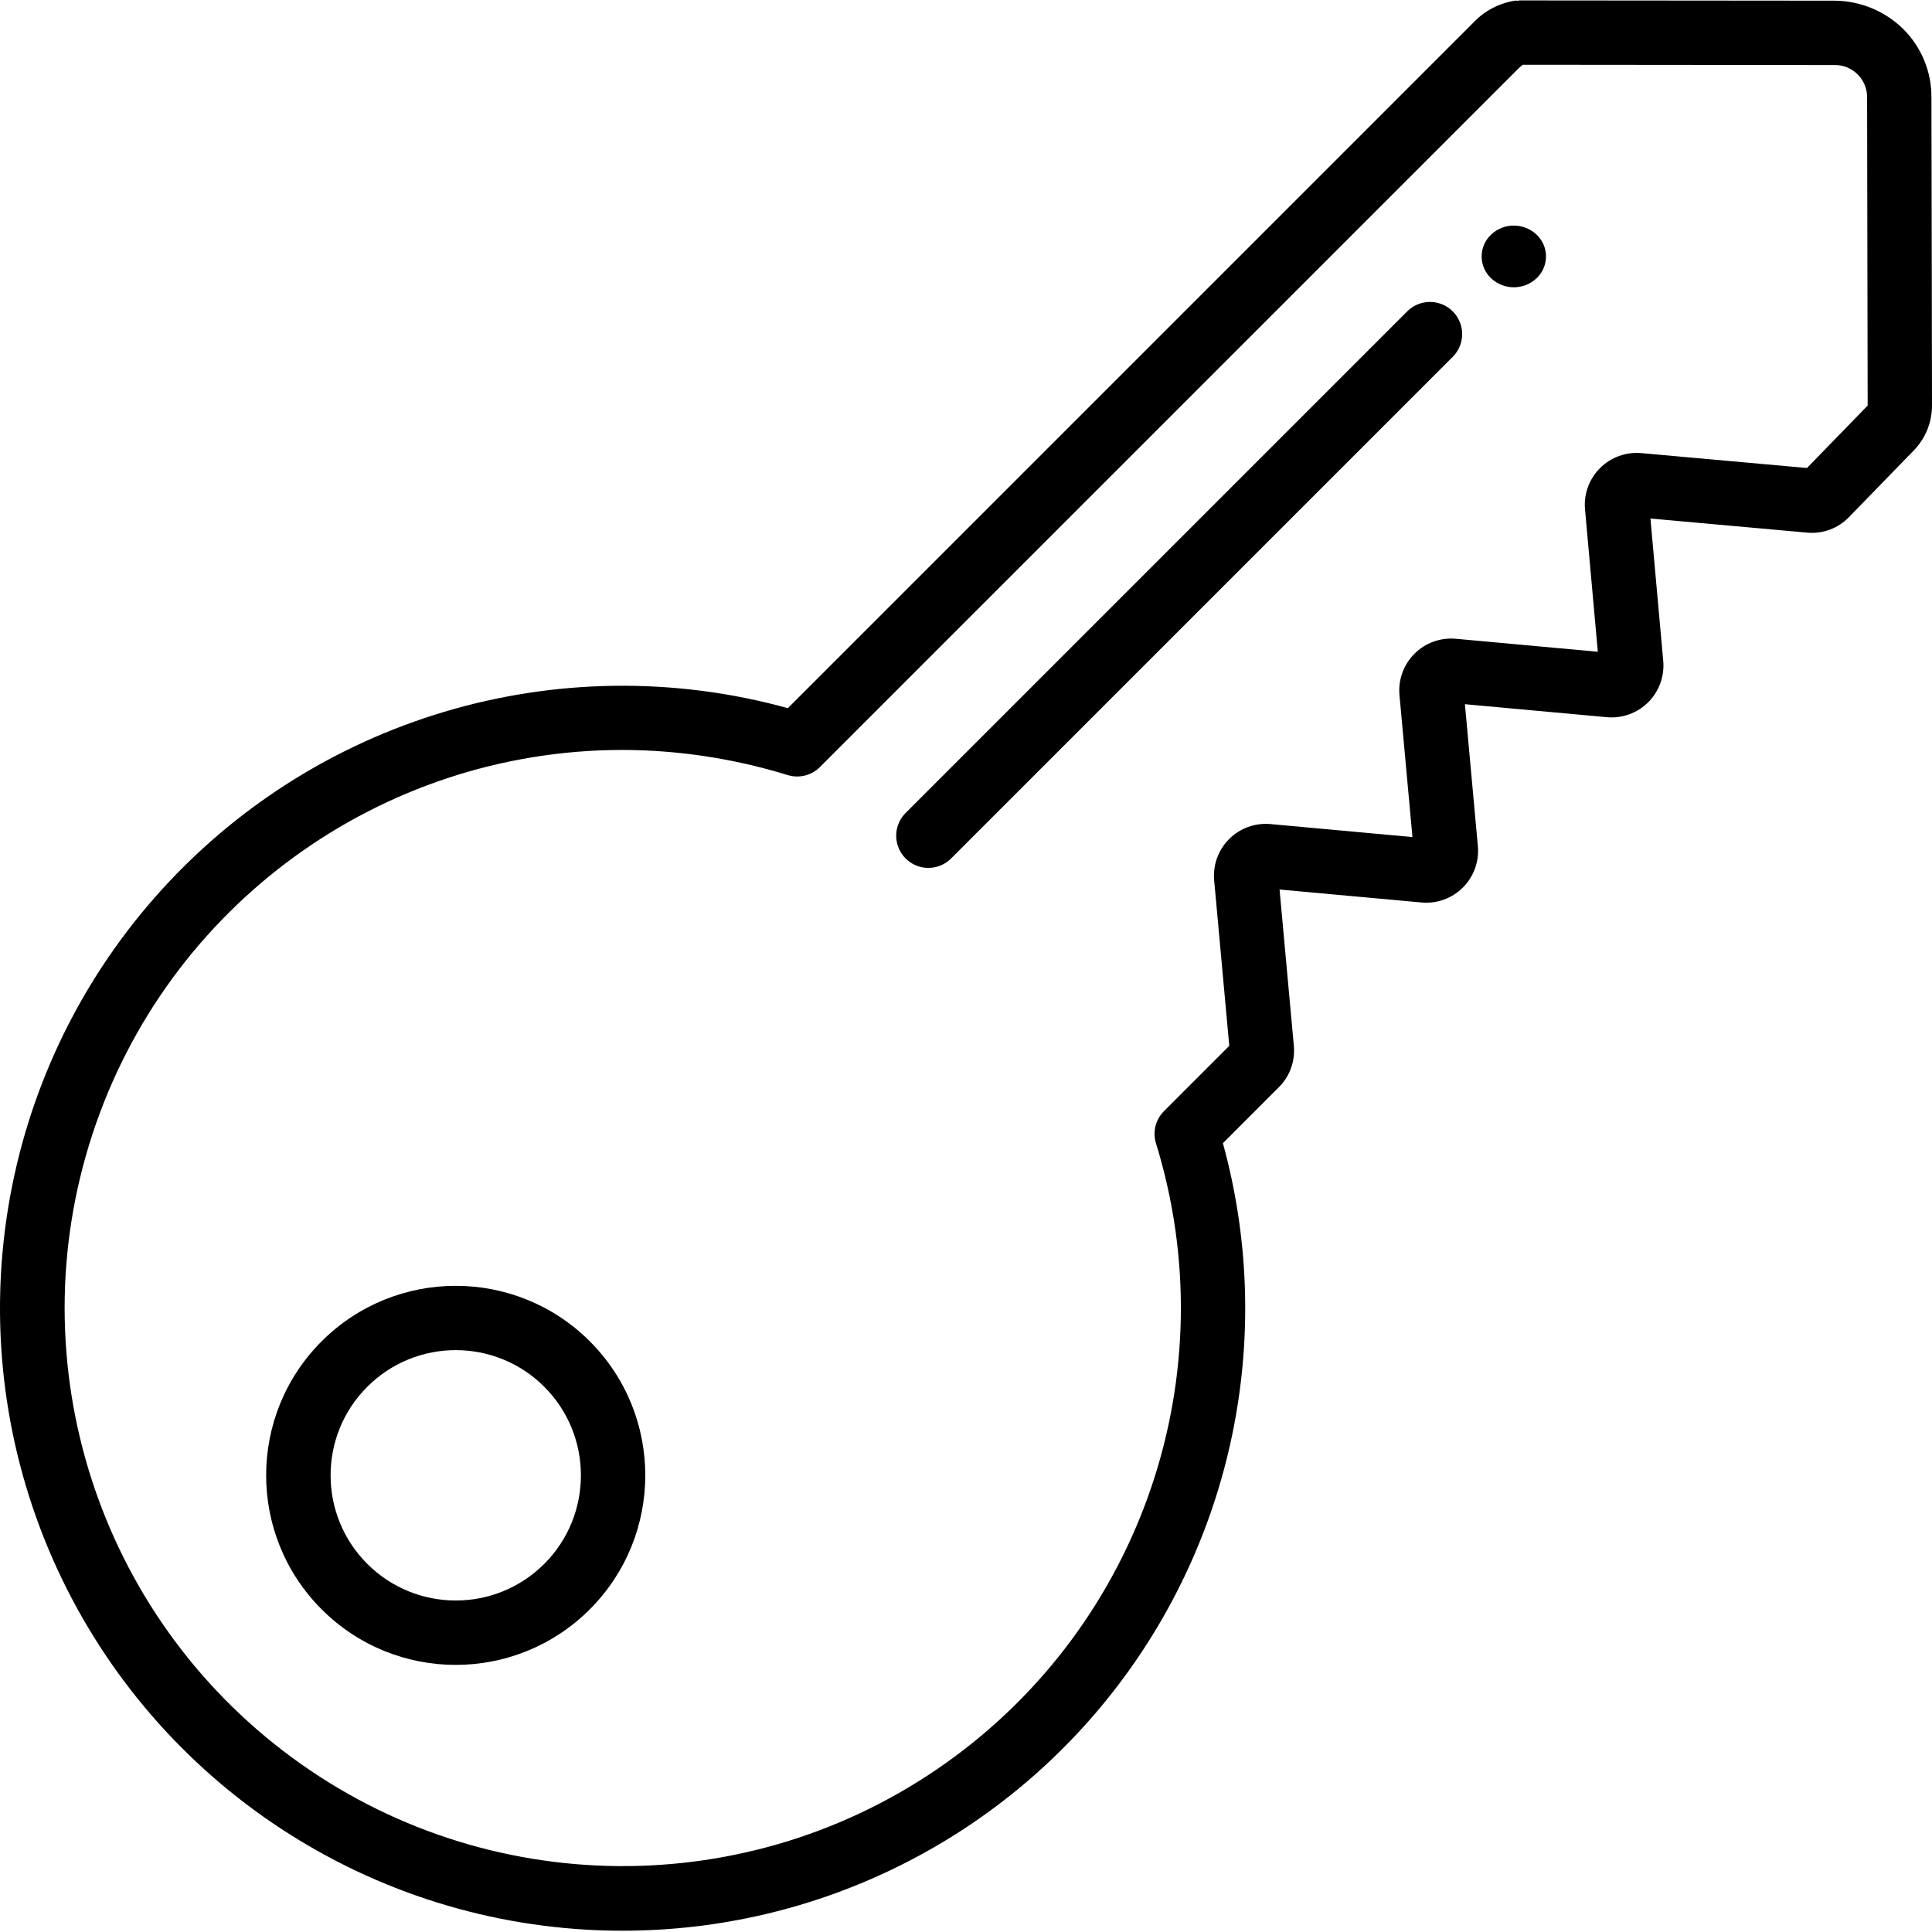
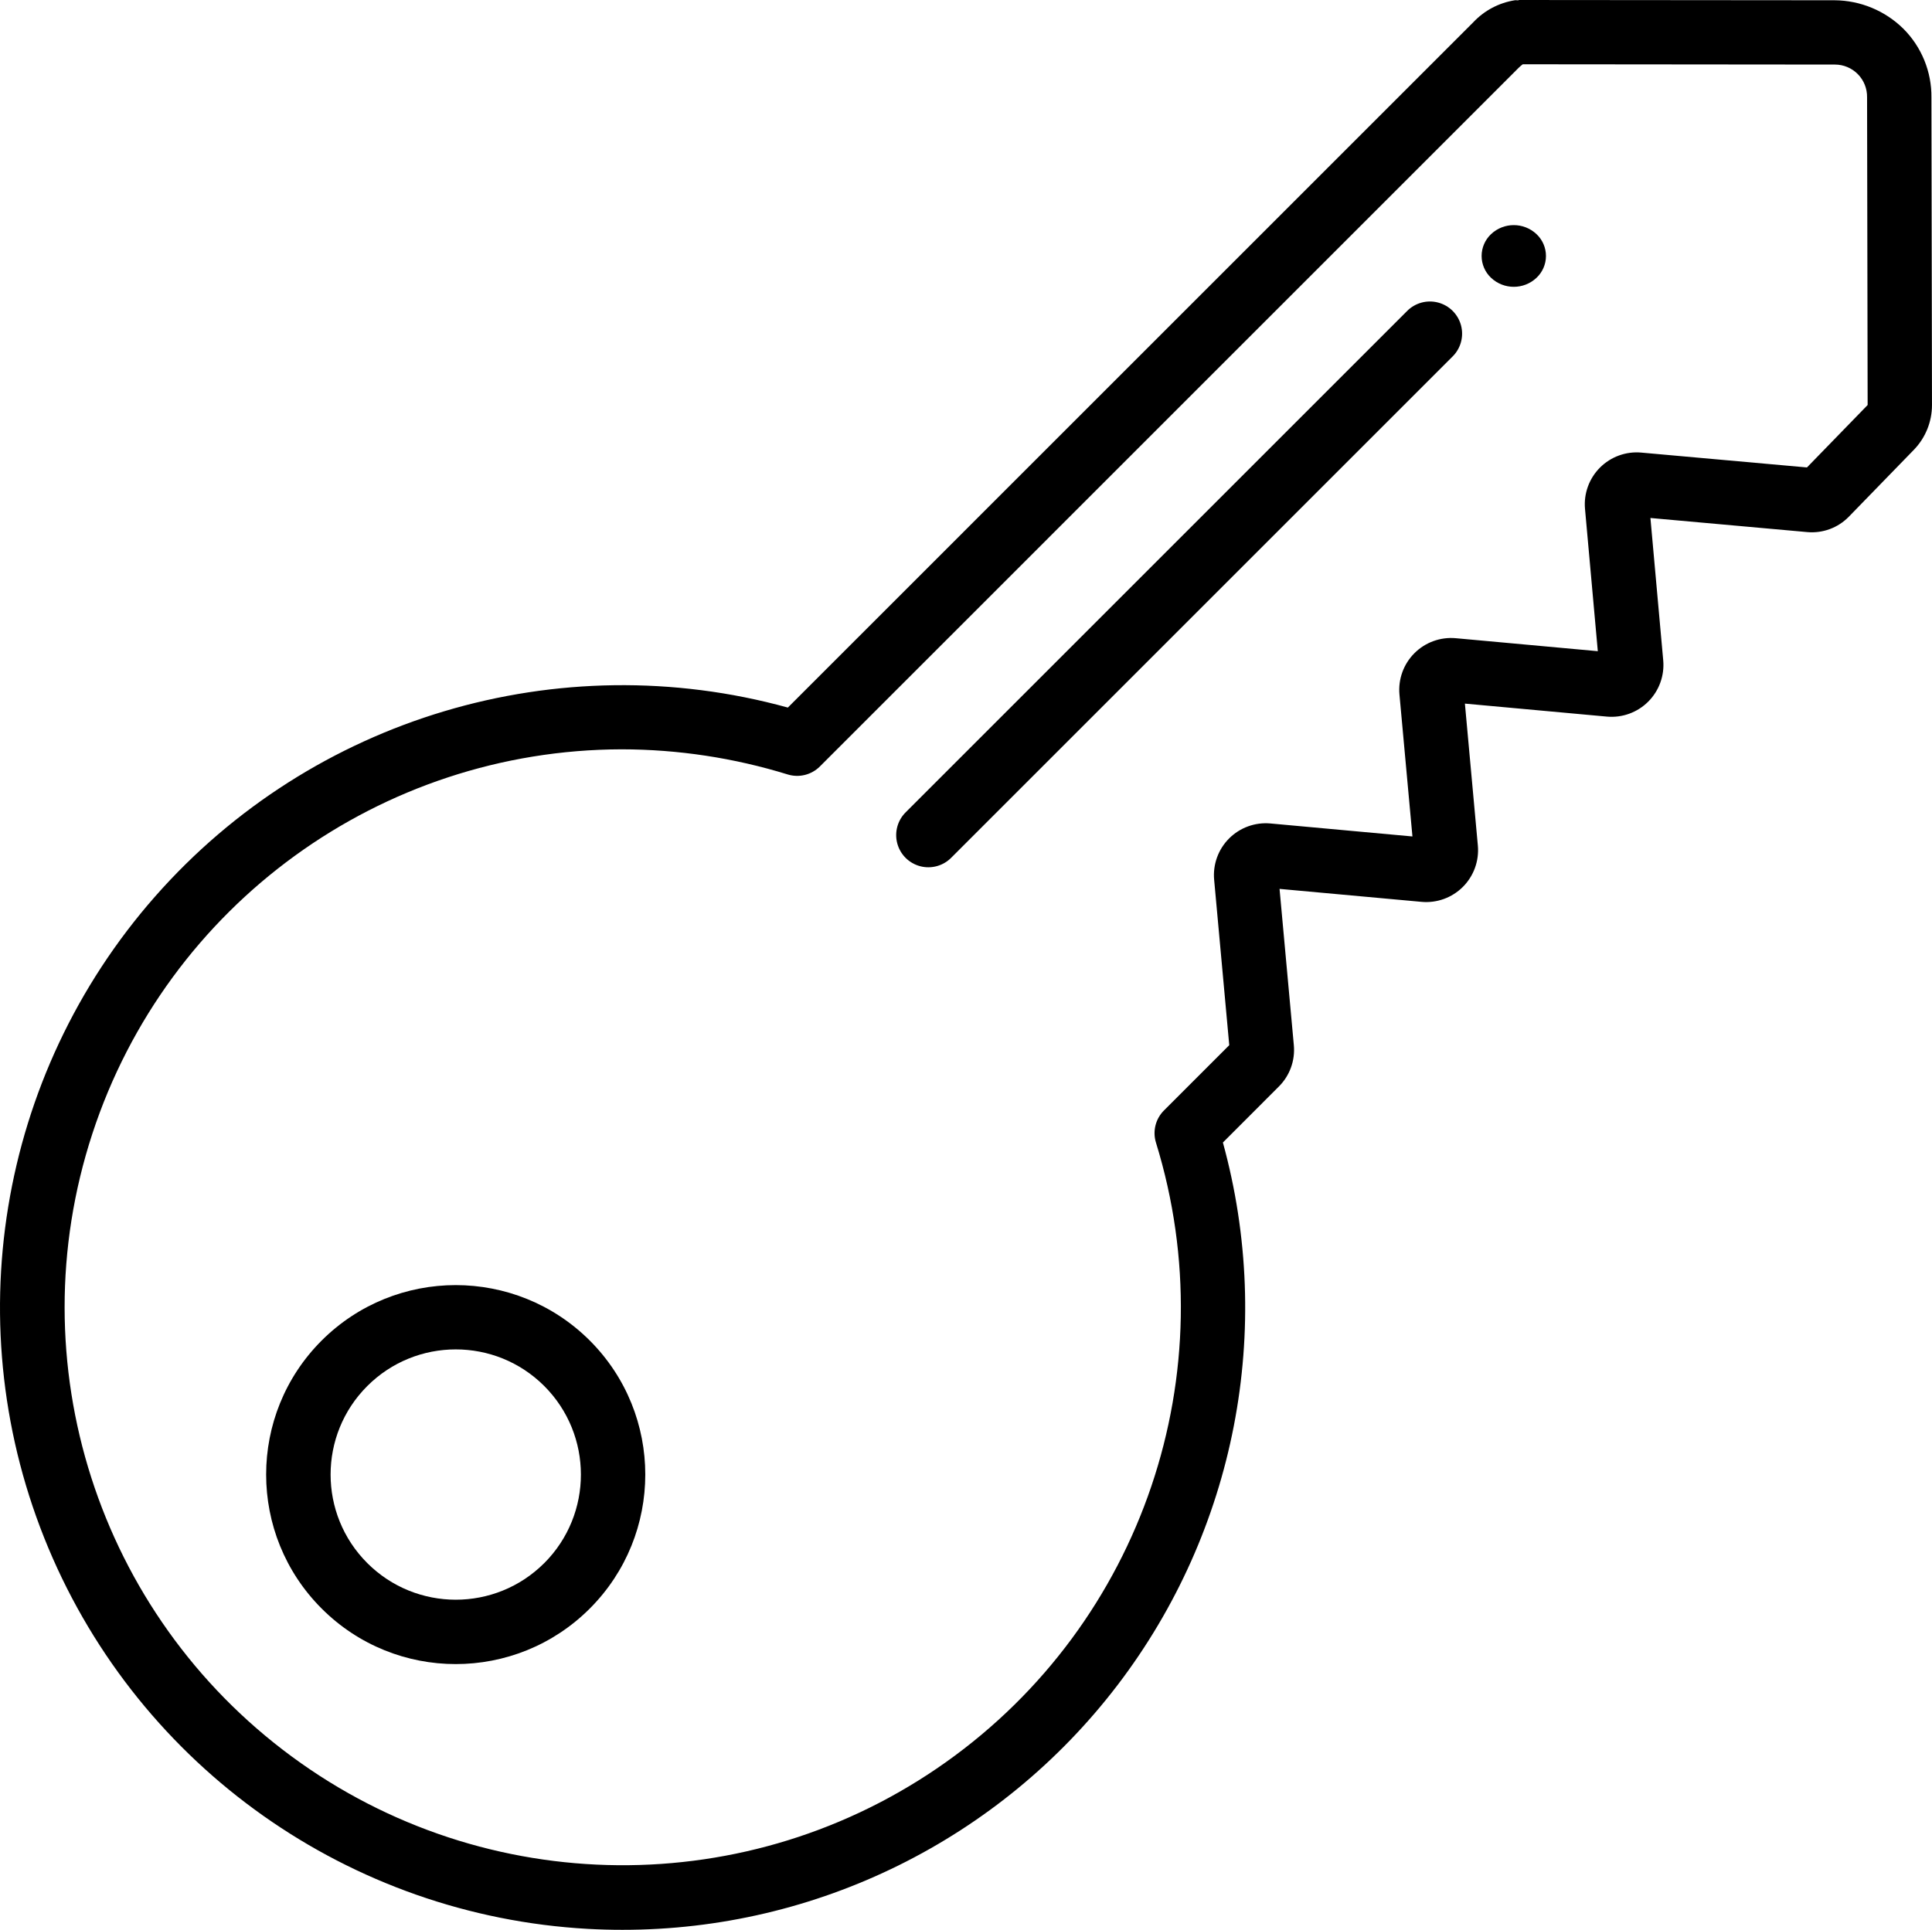
- <svg xmlns="http://www.w3.org/2000/svg" height="504pt" viewBox="0 0 504.106 504" width="504pt">
-   <path d="m482.391 134.93 16.965-17.457.008-.008c3.051-3.141 4.754-7.352 4.742-11.727l-.145-80.211c.082-6.738-2.566-13.223-7.336-17.988-4.777-4.703-11.203-7.363-17.914-7.414l-82.367-.07c-.184.168-.695.02-1.051.063-4.164.656-7.992 2.68-10.879 5.754l-178.84 178.848c-59.934-16.52-124.039 2.625-165.102 49.301-41.062 46.68-51.875 112.703-27.855 170.039 24.023 57.34 78.672 95.938 140.742 99.406 3.023.168 6.039.25 9.055.25 50.695.027 98.492-23.621 129.23-63.934s40.891-92.668 27.445-141.547l14.605-14.613c2.844-2.836 4.277-6.797 3.902-10.797l-3.727-40.781 37.031 3.383c4 .371 7.961-1.059 10.801-3.898 2.844-2.84 4.273-6.797 3.91-10.797l-3.379-37.043 37.043 3.391c4 .363 7.949-1.066 10.789-3.902 2.84-2.84 4.273-6.789 3.914-10.785l-3.34-37.148 40.957 3.684c4.016.352 7.977-1.113 10.793-3.996zm-54.133-16.754c-3.996-.359-7.941 1.074-10.777 3.91-2.836 2.836-4.27 6.785-3.91 10.777l3.34 37.145-37.055-3.391c-4-.363-7.953 1.07-10.793 3.91-2.84 2.836-4.27 6.793-3.906 10.793l3.387 37.039-37.039-3.391c-4-.363-7.957 1.066-10.797 3.91-2.84 2.84-4.27 6.797-3.902 10.797l3.941 43.156-17.035 17.039c-2.203 2.195-3.004 5.43-2.086 8.402 18.551 60.062-3.535 125.25-54.777 161.664-51.238 36.418-120.062 35.844-170.688-1.426s-71.617-102.816-52.062-162.559c19.551-59.746 75.234-100.199 138.098-100.328 14.691.016 29.297 2.227 43.332 6.559 2.973.914 6.203.113 8.402-2.086l182.344-182.348c.332-.328.688-.629 1.059-.91l81.41.074h.035c2.258 0 4.418.906 5.996 2.516 1.578 1.613 2.441 3.789 2.398 6.047l.148 80.277-.008.023-15.824 16.285zm0 0" />
-   <path d="m83.93 349.918c-19.316 19.316-19.316 50.637.004 69.953 19.316 19.316 50.633 19.316 69.949 0 19.316-19.316 19.32-50.637.004-69.953-19.332-19.289-50.625-19.289-69.957 0zm58.082 58.082c-12.758 12.75-33.434 12.742-46.188-.012-12.75-12.754-12.75-33.434 0-46.188 12.754-12.754 33.43-12.762 46.188-.012 12.746 12.766 12.75 33.441.008 46.211zm0 0" />
-   <path d="m367.09 81.281-130.688 130.688c-2.18 2.105-3.055 5.227-2.289 8.16.77 2.938 3.062 5.227 5.996 5.996s6.055-.105 8.164-2.289l130.684-130.684c2.176-2.109 3.043-5.227 2.277-8.156-.77-2.93-3.059-5.219-5.988-5.988-2.93-.77-6.047.098-8.156 2.273zm0 0" />
-   <path d="m389.055 61.164c-1.566 1.48-2.457 3.539-2.457 5.695 0 2.152.891 4.215 2.457 5.691 3.332 3.145 8.539 3.145 11.871 0 1.57-1.477 2.461-3.539 2.461-5.691 0-2.156-.891-4.215-2.461-5.695-3.332-3.145-8.539-3.145-11.871 0zm0 0" />
+ <svg xmlns="http://www.w3.org/2000/svg" width="672" height="671.4" viewBox="0 0 504.11 503.55">
+   <path d="M482.39 134.82l16.965-17.457.008-.008a16.772 16.772 0 004.742-11.727l-.145-80.211a25 25 0 00-7.335-17.988A25.814 25.814 0 00478.71.015l-82.367-.07c-.184.168-.696.02-1.051.062a18.975 18.975 0 00-10.88 5.754l-178.84 178.85c-59.933-16.52-124.04 2.625-165.1 49.301-41.061 46.68-51.874 112.7-27.854 170.04 24.023 57.34 78.672 95.938 140.74 99.406 3.023.168 6.039.25 9.054.25a162.411 162.411 0 00156.675-205.484l14.605-14.613a13.477 13.477 0 003.903-10.797l-3.727-40.781 37.031 3.383a13.528 13.528 0 0014.711-14.695l-3.378-37.044 37.043 3.391a13.531 13.531 0 0014.703-14.687l-3.34-37.148 40.957 3.683a13.446 13.446 0 0010.793-3.996zm-54.133-16.754c-3.996-.36-7.941 1.074-10.777 3.91s-4.27 6.785-3.91 10.777l3.34 37.145-37.055-3.39a13.532 13.532 0 00-14.7 14.703l3.387 37.039-37.039-3.39a13.528 13.528 0 00-14.7 14.706l3.942 43.156-17.035 17.04a8.37 8.37 0 00-2.086 8.402c18.551 60.062-3.535 125.25-54.777 161.66-51.238 36.418-120.06 35.844-170.69-1.426-50.625-37.27-71.617-102.82-52.062-162.56 19.551-59.746 75.234-100.2 138.1-100.33a147.459 147.459 0 0143.332 6.559 8.39 8.39 0 008.403-2.086L396.27 17.63a10.66 10.66 0 011.058-.91l81.41.074h.035c2.258 0 4.418.906 5.997 2.515a8.413 8.413 0 012.398 6.047l.148 80.277-.008.024-15.824 16.285z" />
+   <path d="M83.93 349.81c-19.316 19.316-19.316 50.637.004 69.953 19.316 19.316 50.633 19.316 69.949 0 19.316-19.316 19.32-50.637.004-69.953-19.332-19.289-50.625-19.289-69.957 0zm58.082 58.082c-12.758 12.75-33.434 12.742-46.187-.012-12.75-12.754-12.75-33.434 0-46.188 12.754-12.754 33.43-12.762 46.187-.011 12.746 12.766 12.75 33.44.008 46.21zM367.09 81.174L236.4 211.864a8.4 8.4 0 00-2.29 8.16 8.399 8.399 0 005.997 5.996 8.39 8.39 0 008.164-2.289l130.68-130.68a8.4 8.4 0 002.277-8.156 8.398 8.398 0 00-5.988-5.988 8.39 8.39 0 00-8.156 2.273zM389.05 61.056a7.837 7.837 0 00-2.457 5.695c0 2.153.89 4.215 2.457 5.692a8.648 8.648 0 0011.871 0 7.817 7.817 0 000-11.387 8.648 8.648 0 00-11.871 0z" />
</svg>
